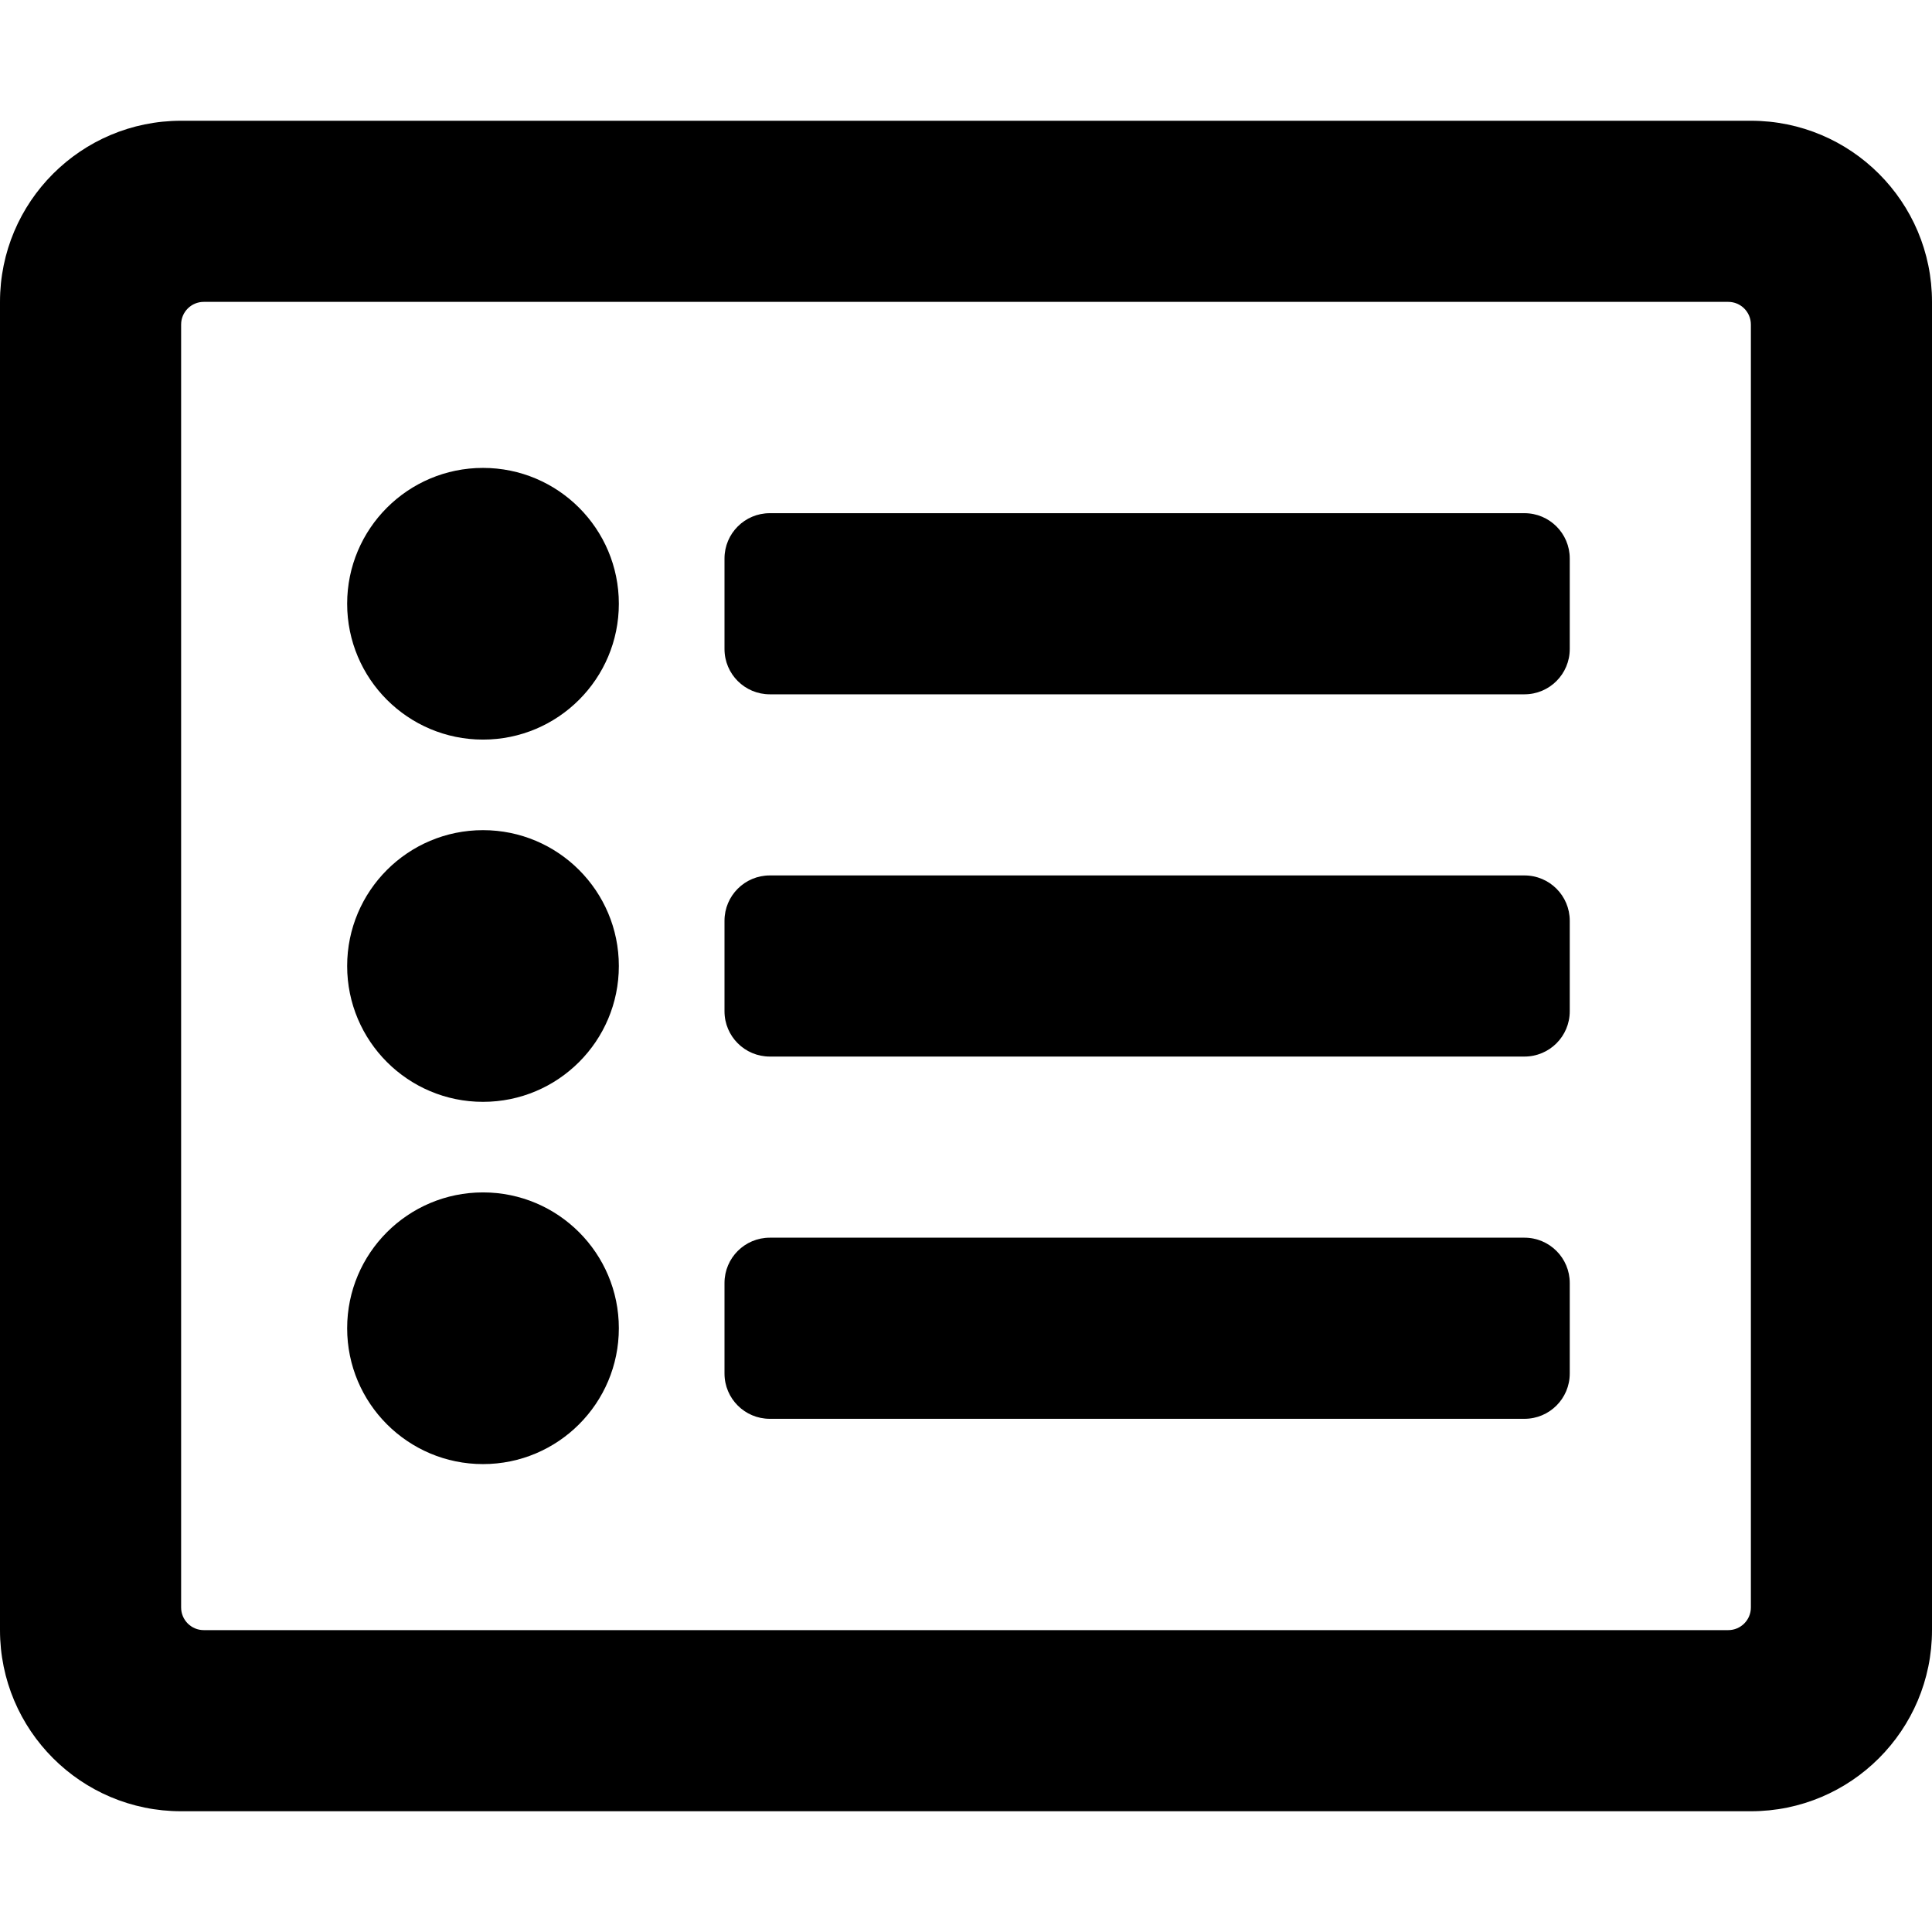
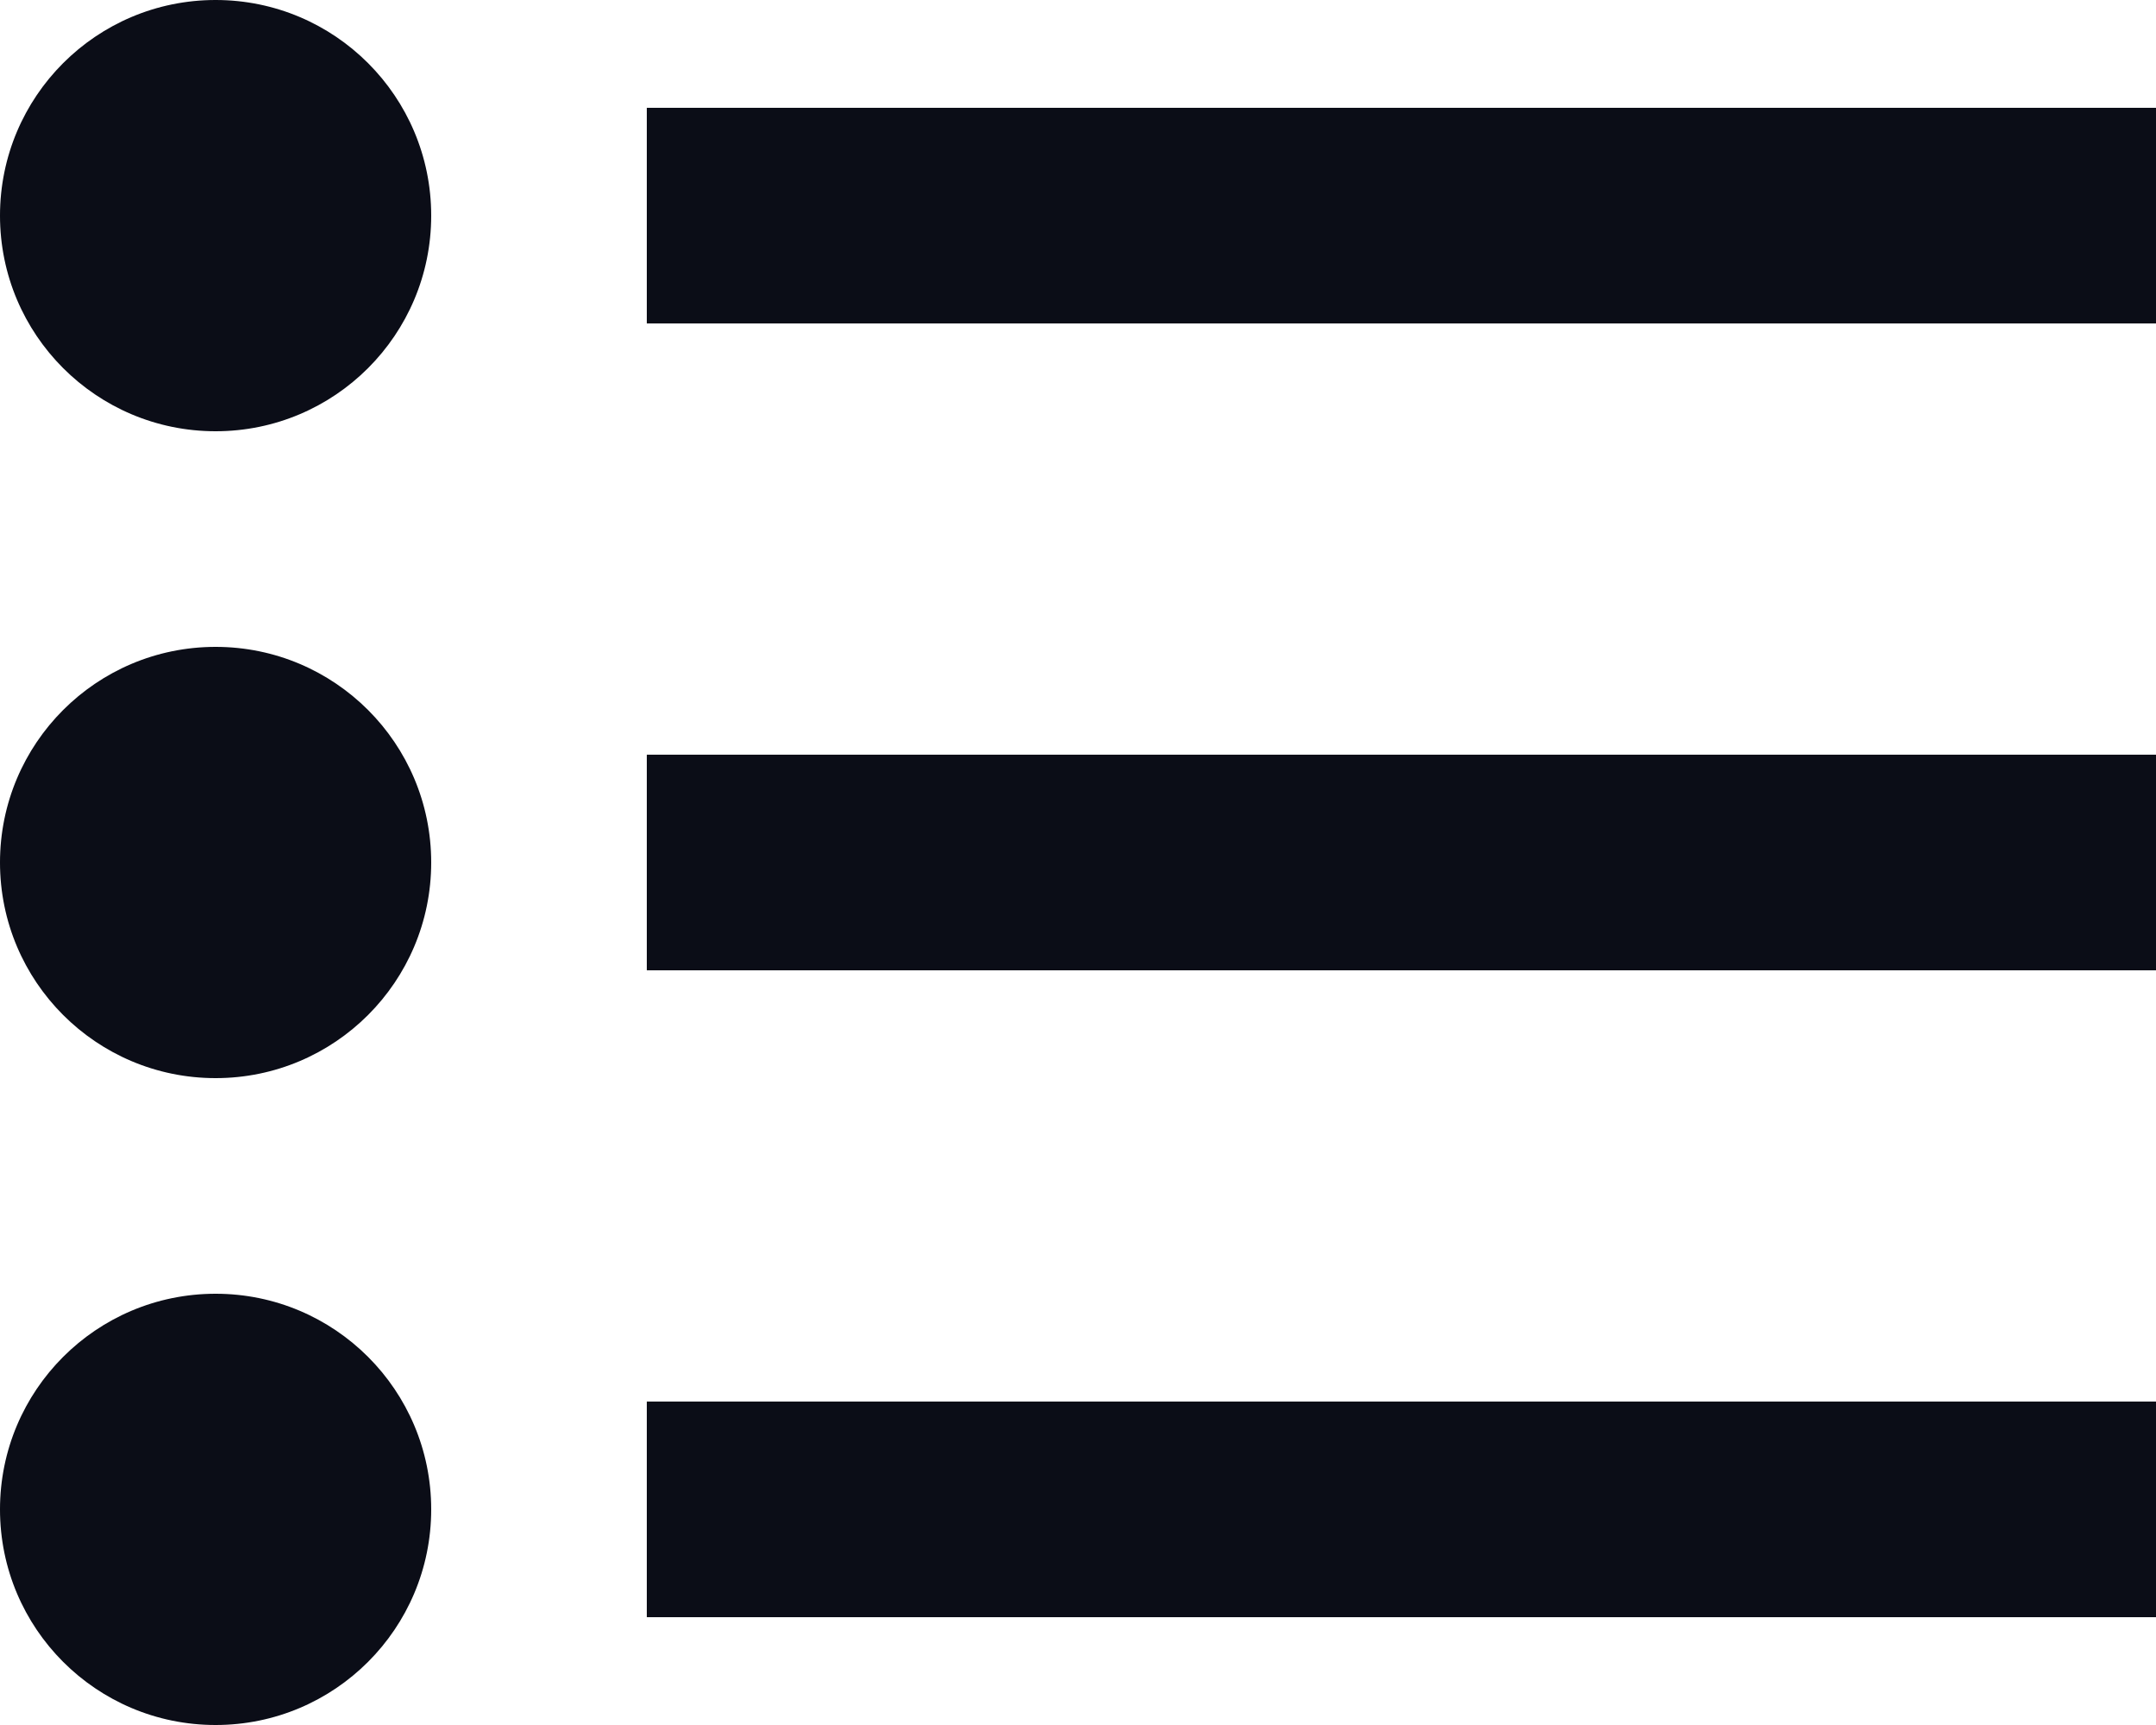
- <svg xmlns="http://www.w3.org/2000/svg" viewBox="0 0 512 512">
-   <path d="M464 32H48C21.49 32 0 53.49 0 80v352c0 26.51 21.49 48 48 48h416c26.51 0 48-21.49 48-48V80c0-26.51-21.49-48-48-48zm-6 400H54a6 6 0 0 1-6-6V86a6 6 0 0 1 6-6h404a6 6 0 0 1 6 6v340a6 6 0 0 1-6 6zm-42-92v24c0 6.627-5.373 12-12 12H204c-6.627 0-12-5.373-12-12v-24c0-6.627 5.373-12 12-12h200c6.627 0 12 5.373 12 12zm0-96v24c0 6.627-5.373 12-12 12H204c-6.627 0-12-5.373-12-12v-24c0-6.627 5.373-12 12-12h200c6.627 0 12 5.373 12 12zm0-96v24c0 6.627-5.373 12-12 12H204c-6.627 0-12-5.373-12-12v-24c0-6.627 5.373-12 12-12h200c6.627 0 12 5.373 12 12zm-252 12c0 19.882-16.118 36-36 36s-36-16.118-36-36 16.118-36 36-36 36 16.118 36 36zm0 96c0 19.882-16.118 36-36 36s-36-16.118-36-36 16.118-36 36-36 36 16.118 36 36zm0 96c0 19.882-16.118 36-36 36s-36-16.118-36-36 16.118-36 36-36 36 16.118 36 36z" />
+ <svg xmlns="http://www.w3.org/2000/svg" width="20" height="16" viewBox="0 0 20 16" fill="none">
+   <path fill-rule="evenodd" clip-rule="evenodd" d="M0 2C0 3.105 0.895 4 2 4C3.105 4 4 3.105 4 2C4 0.895 3.105 0 2 0C0.895 0 0 0.895 0 2ZM6 1H20V3H6V1ZM20 7H6V9H20V7ZM6 15H20V13H6V15ZM0 14C0 15.105 0.895 16 2 16C3.105 16 4 15.105 4 14C4 12.895 3.105 12 2 12C0.895 12 0 12.895 0 14ZM2 10C0.895 10 0 9.105 0 8C0 6.895 0.895 6 2 6C3.105 6 4 6.895 4 8C4 9.105 3.105 10 2 10Z" fill="#0B0D17" />
</svg>
